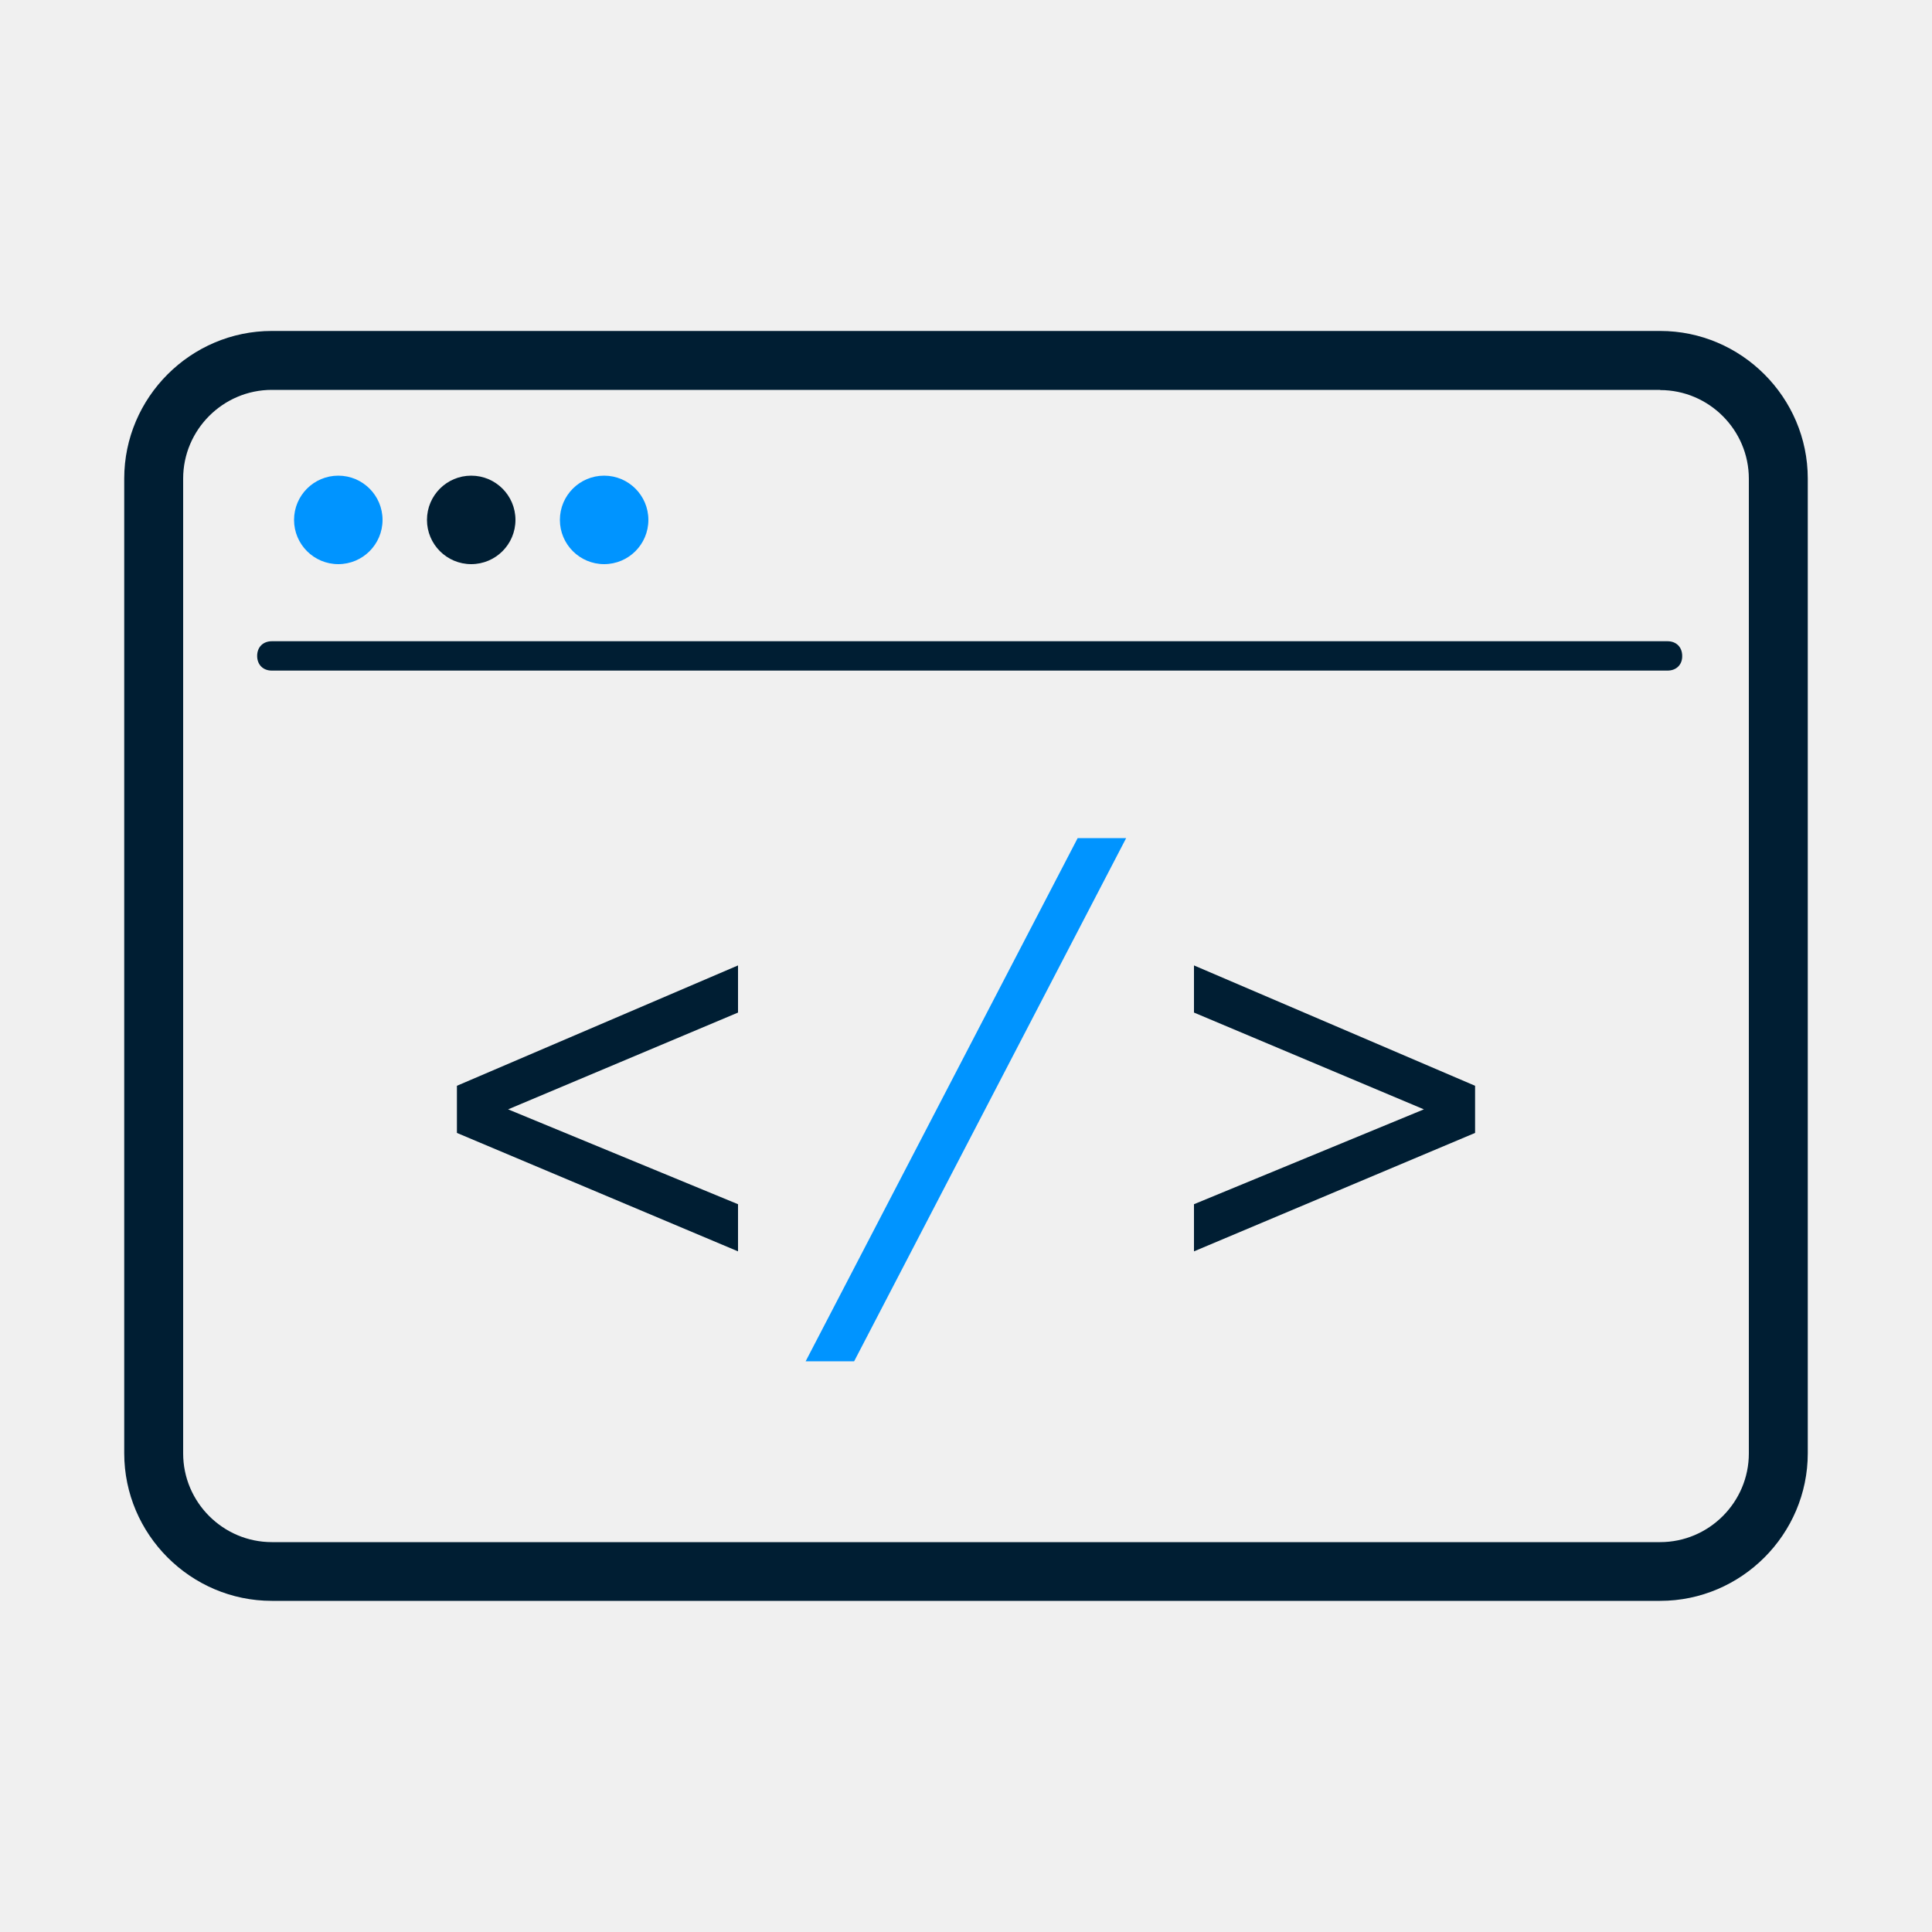
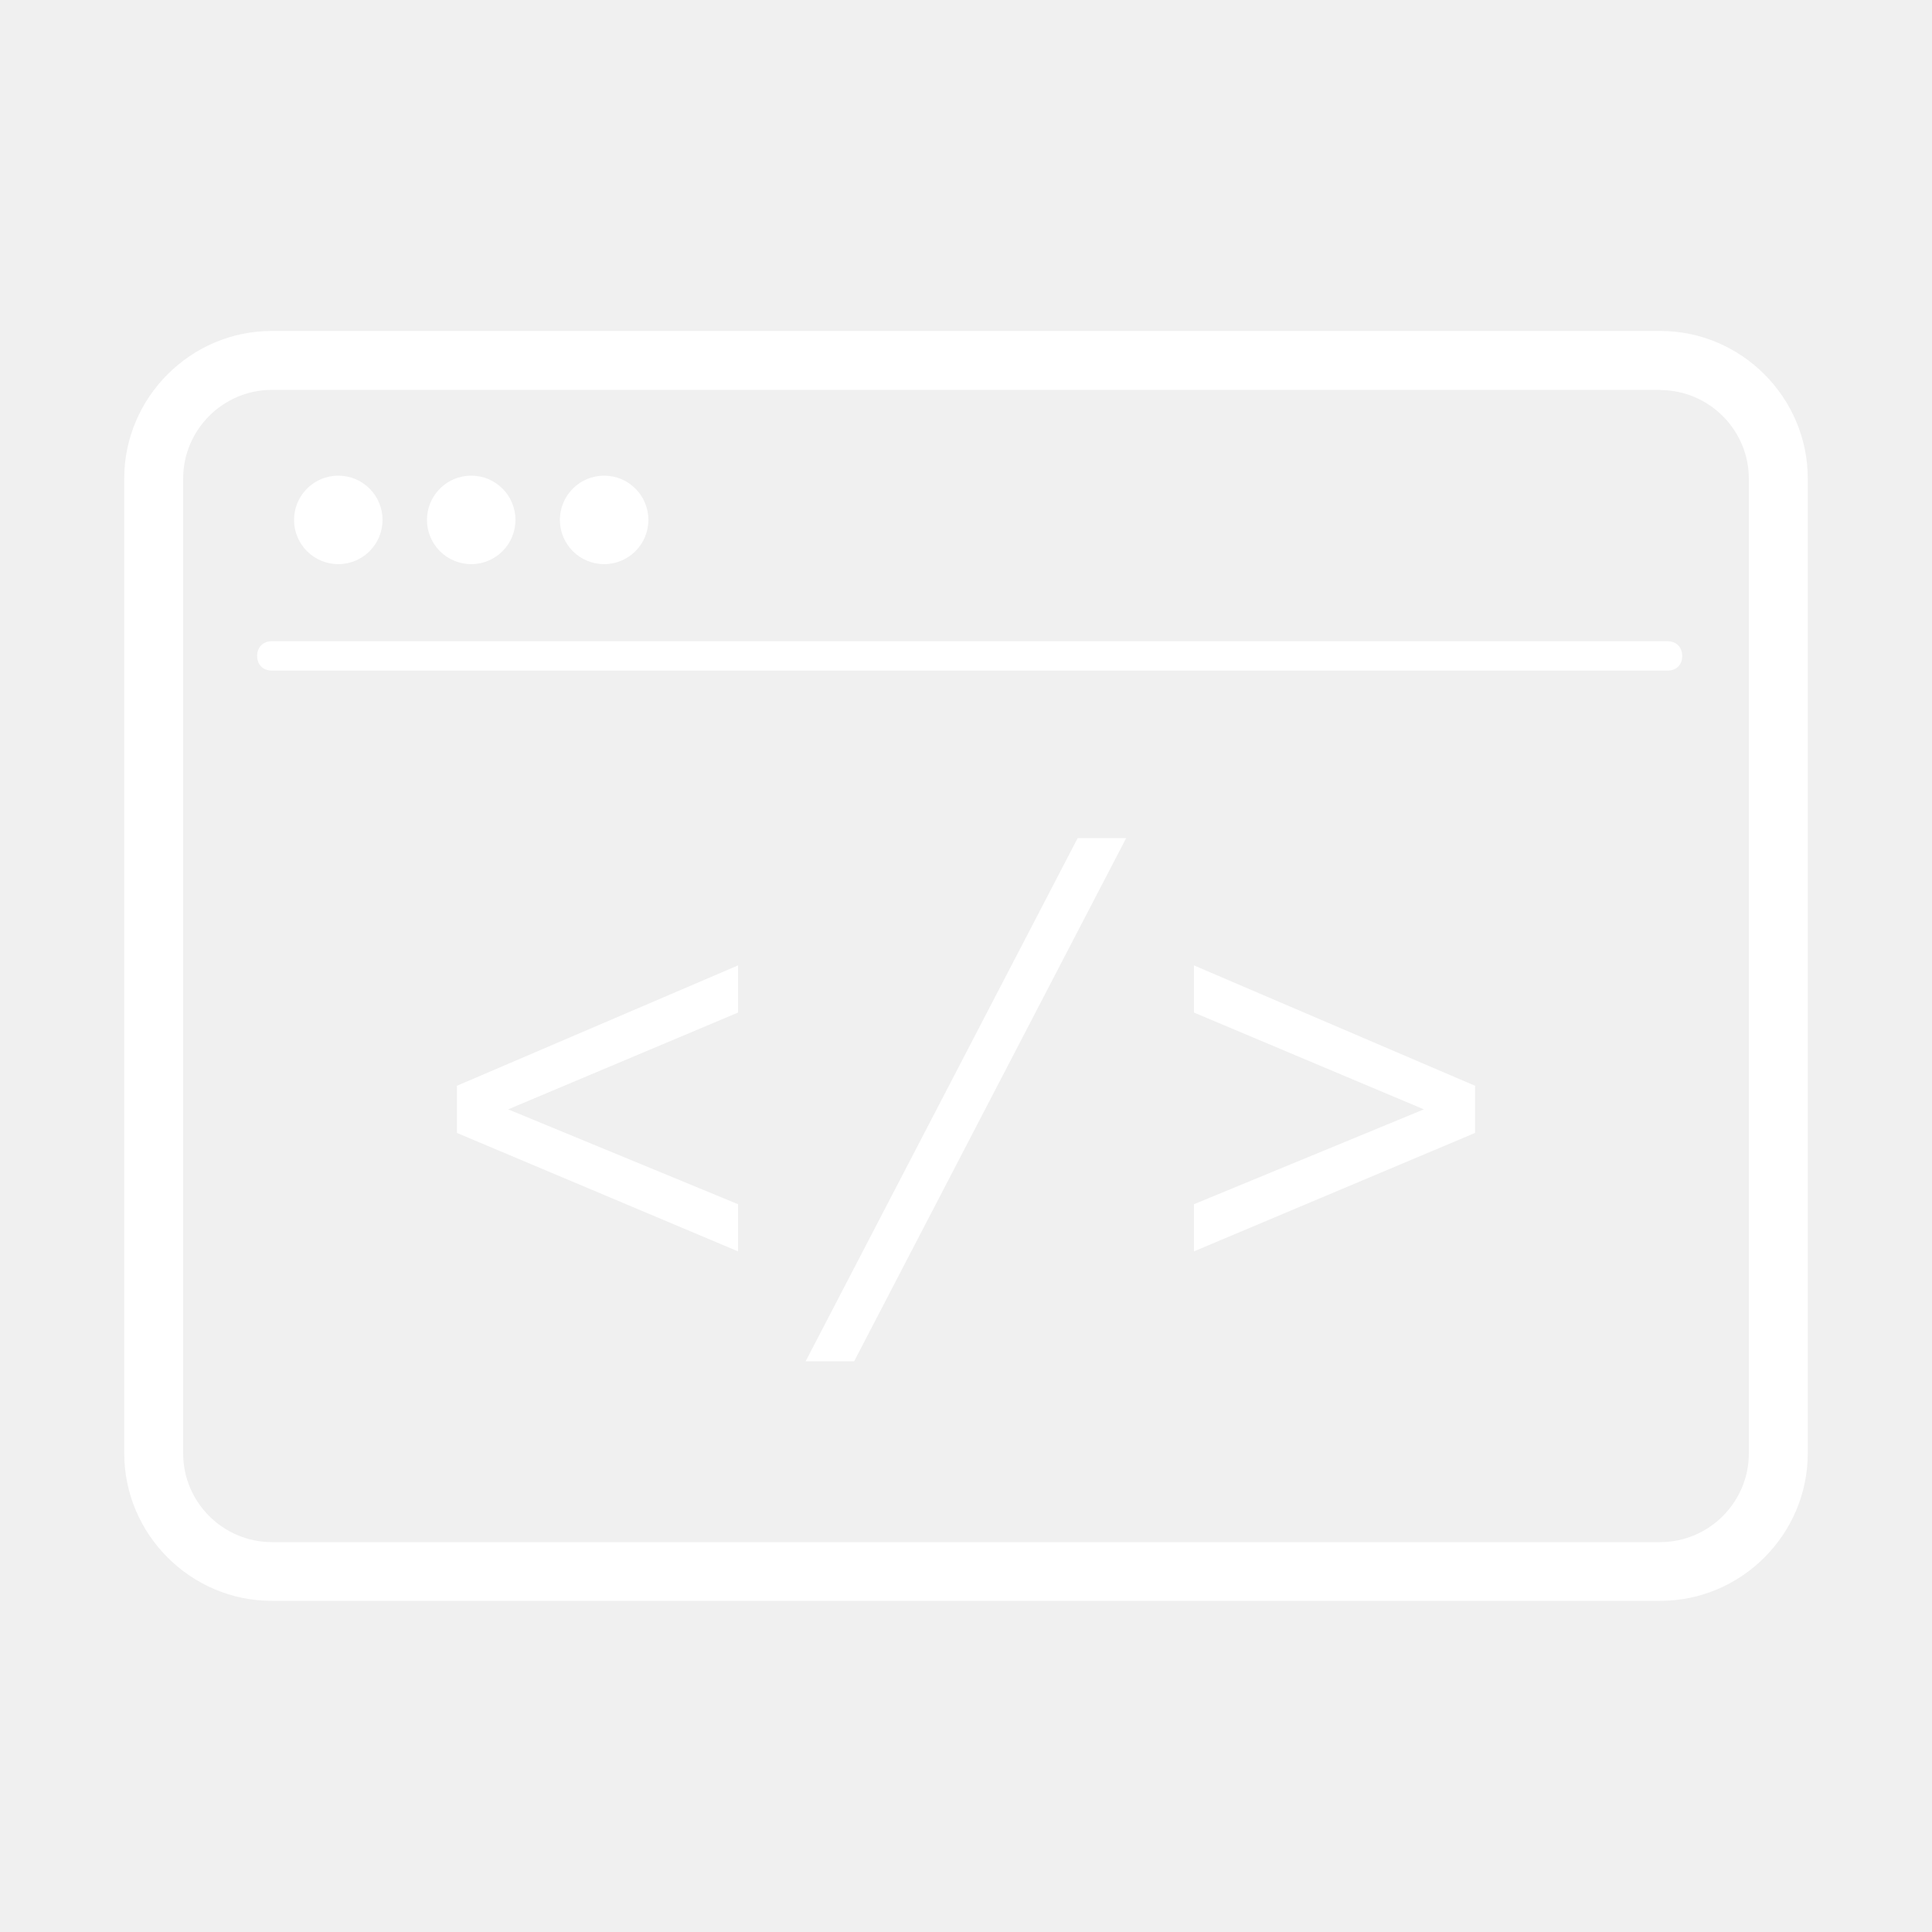
<svg xmlns="http://www.w3.org/2000/svg" version="1.1" id="Layer_1" x="0px" y="0px" viewBox="0 0 1000 1000" style="enable-background:new 0 0 1000 1000;" xml:space="preserve">
  <style type="text/css">
- 	.st0{fill:#001E33;}
- 	.st1{fill:#0094FF;}
+ 	.st0{fill:#FFFFFF;}
</style>
  <g id="Layer_1_1_">
</g>
  <g id="dev">
    <g>
      <g id="screen">
        <path class="st0" d="M859.3,201.9c25.2,0,45.9,20.6,45.9,45.9v504.5c0,25.2-20.6,45.9-45.9,45.9H140.7     c-25.2,0-45.9-20.6-45.9-45.9V247.7c0-25.2,20.6-45.9,45.9-45.9h718.6 M859.3,171.3H140.7c-42,0-76.4,34.4-76.4,76.4v504.5     c0,42,34.4,76.4,76.4,76.4h718.6c42,0,76.4-34.4,76.4-76.4V247.7C935.7,205.7,901.3,171.3,859.3,171.3L859.3,171.3z" />
        <path class="st0" d="M863.1,347.1H140.7c-4.6,0-7.6-3.1-7.6-7.6c0-4.6,3.1-7.6,7.6-7.6h722.4c4.6,0,7.6,3.1,7.6,7.6     C870.8,344,867.7,347.1,863.1,347.1z" />
-         <circle class="st1" cx="175.1" cy="269.1" r="22.9" />
+         <circle class="st0" cx="175.1" cy="269.1" r="22.9" />
        <circle class="st0" cx="243.9" cy="269.1" r="22.9" />
-         <circle class="st1" cx="312.7" cy="269.1" r="22.9" />
+         <circle class="st0" cx="312.7" cy="269.1" r="22.9" />
      </g>
      <g>
        <path class="st0" d="M382,524.1l-119,50.1l119,49.1v24.4l-145.5-61.3V562L382,499.7V524.1z" />
-         <path class="st1" d="M442.1,704.6H417l140.8-270.8h25.1L442.1,704.6z" />
+         <path class="st0" d="M442.1,704.6H417l140.8-270.8h25.1L442.1,704.6z" />
        <path class="st0" d="M763.5,562v24.4L618,647.7v-24.4l119-49.1l-119-50.1v-24.4L763.5,562z" />
      </g>
    </g>
  </g>
</svg>
